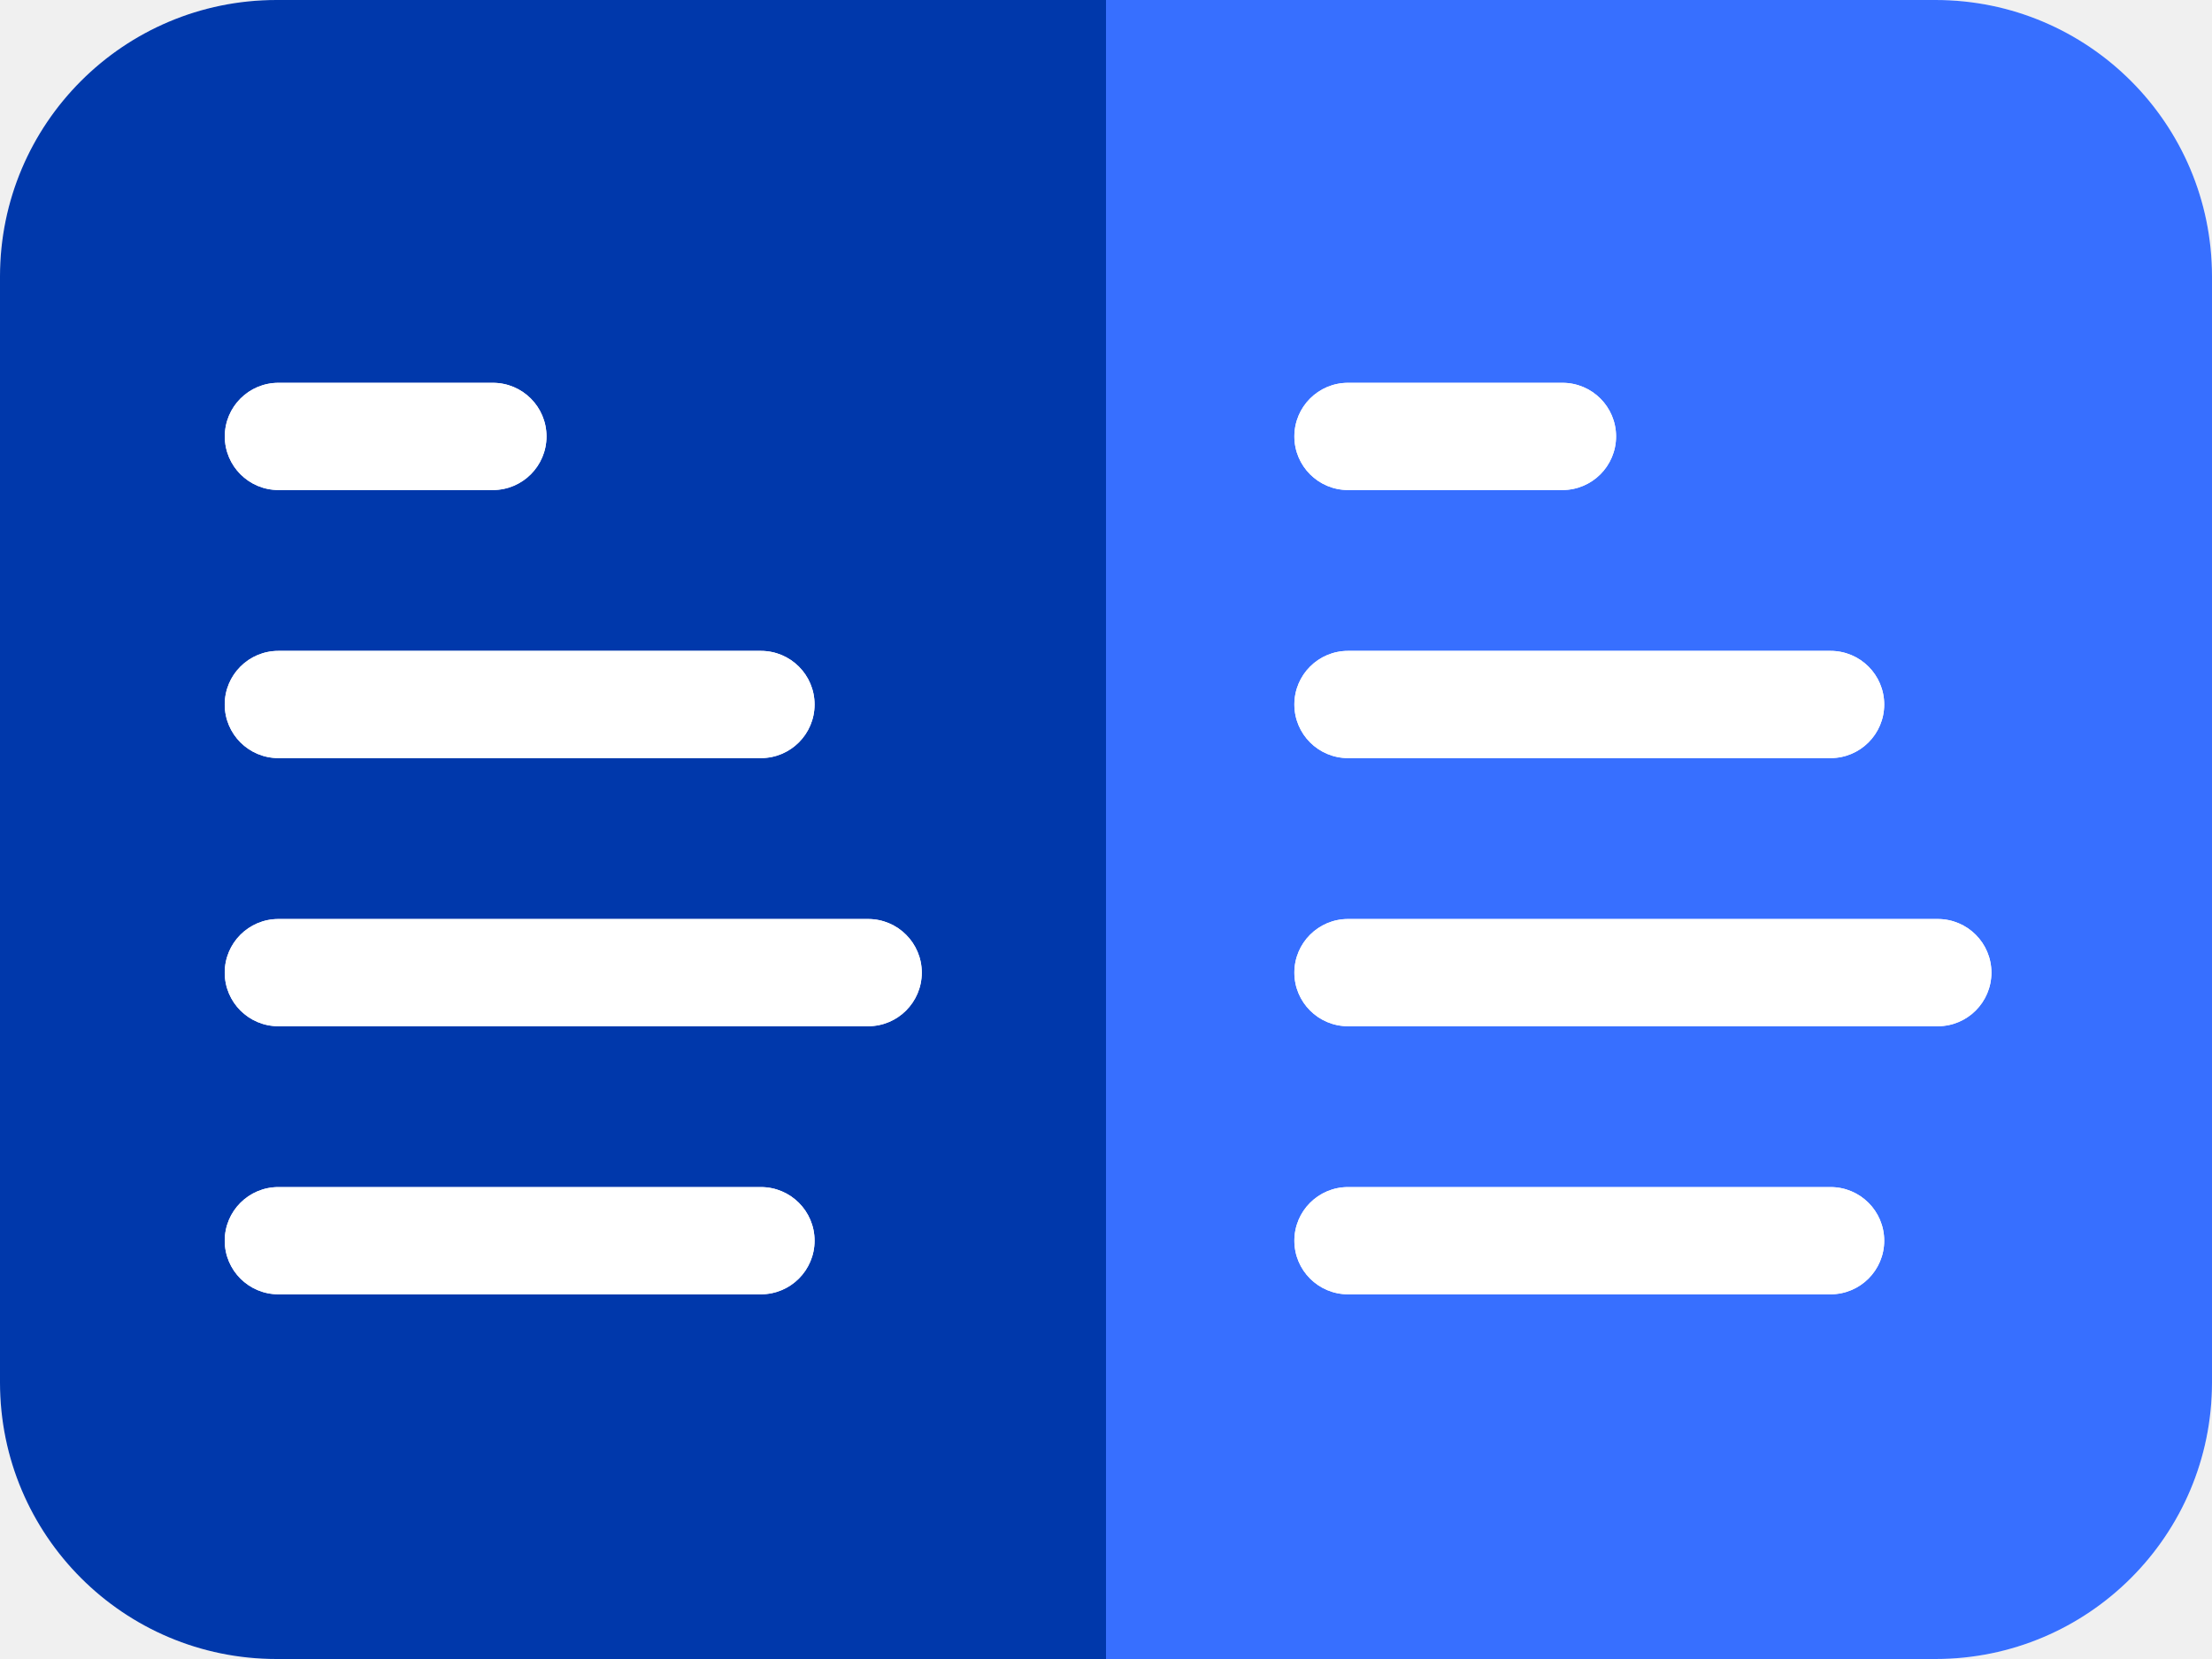
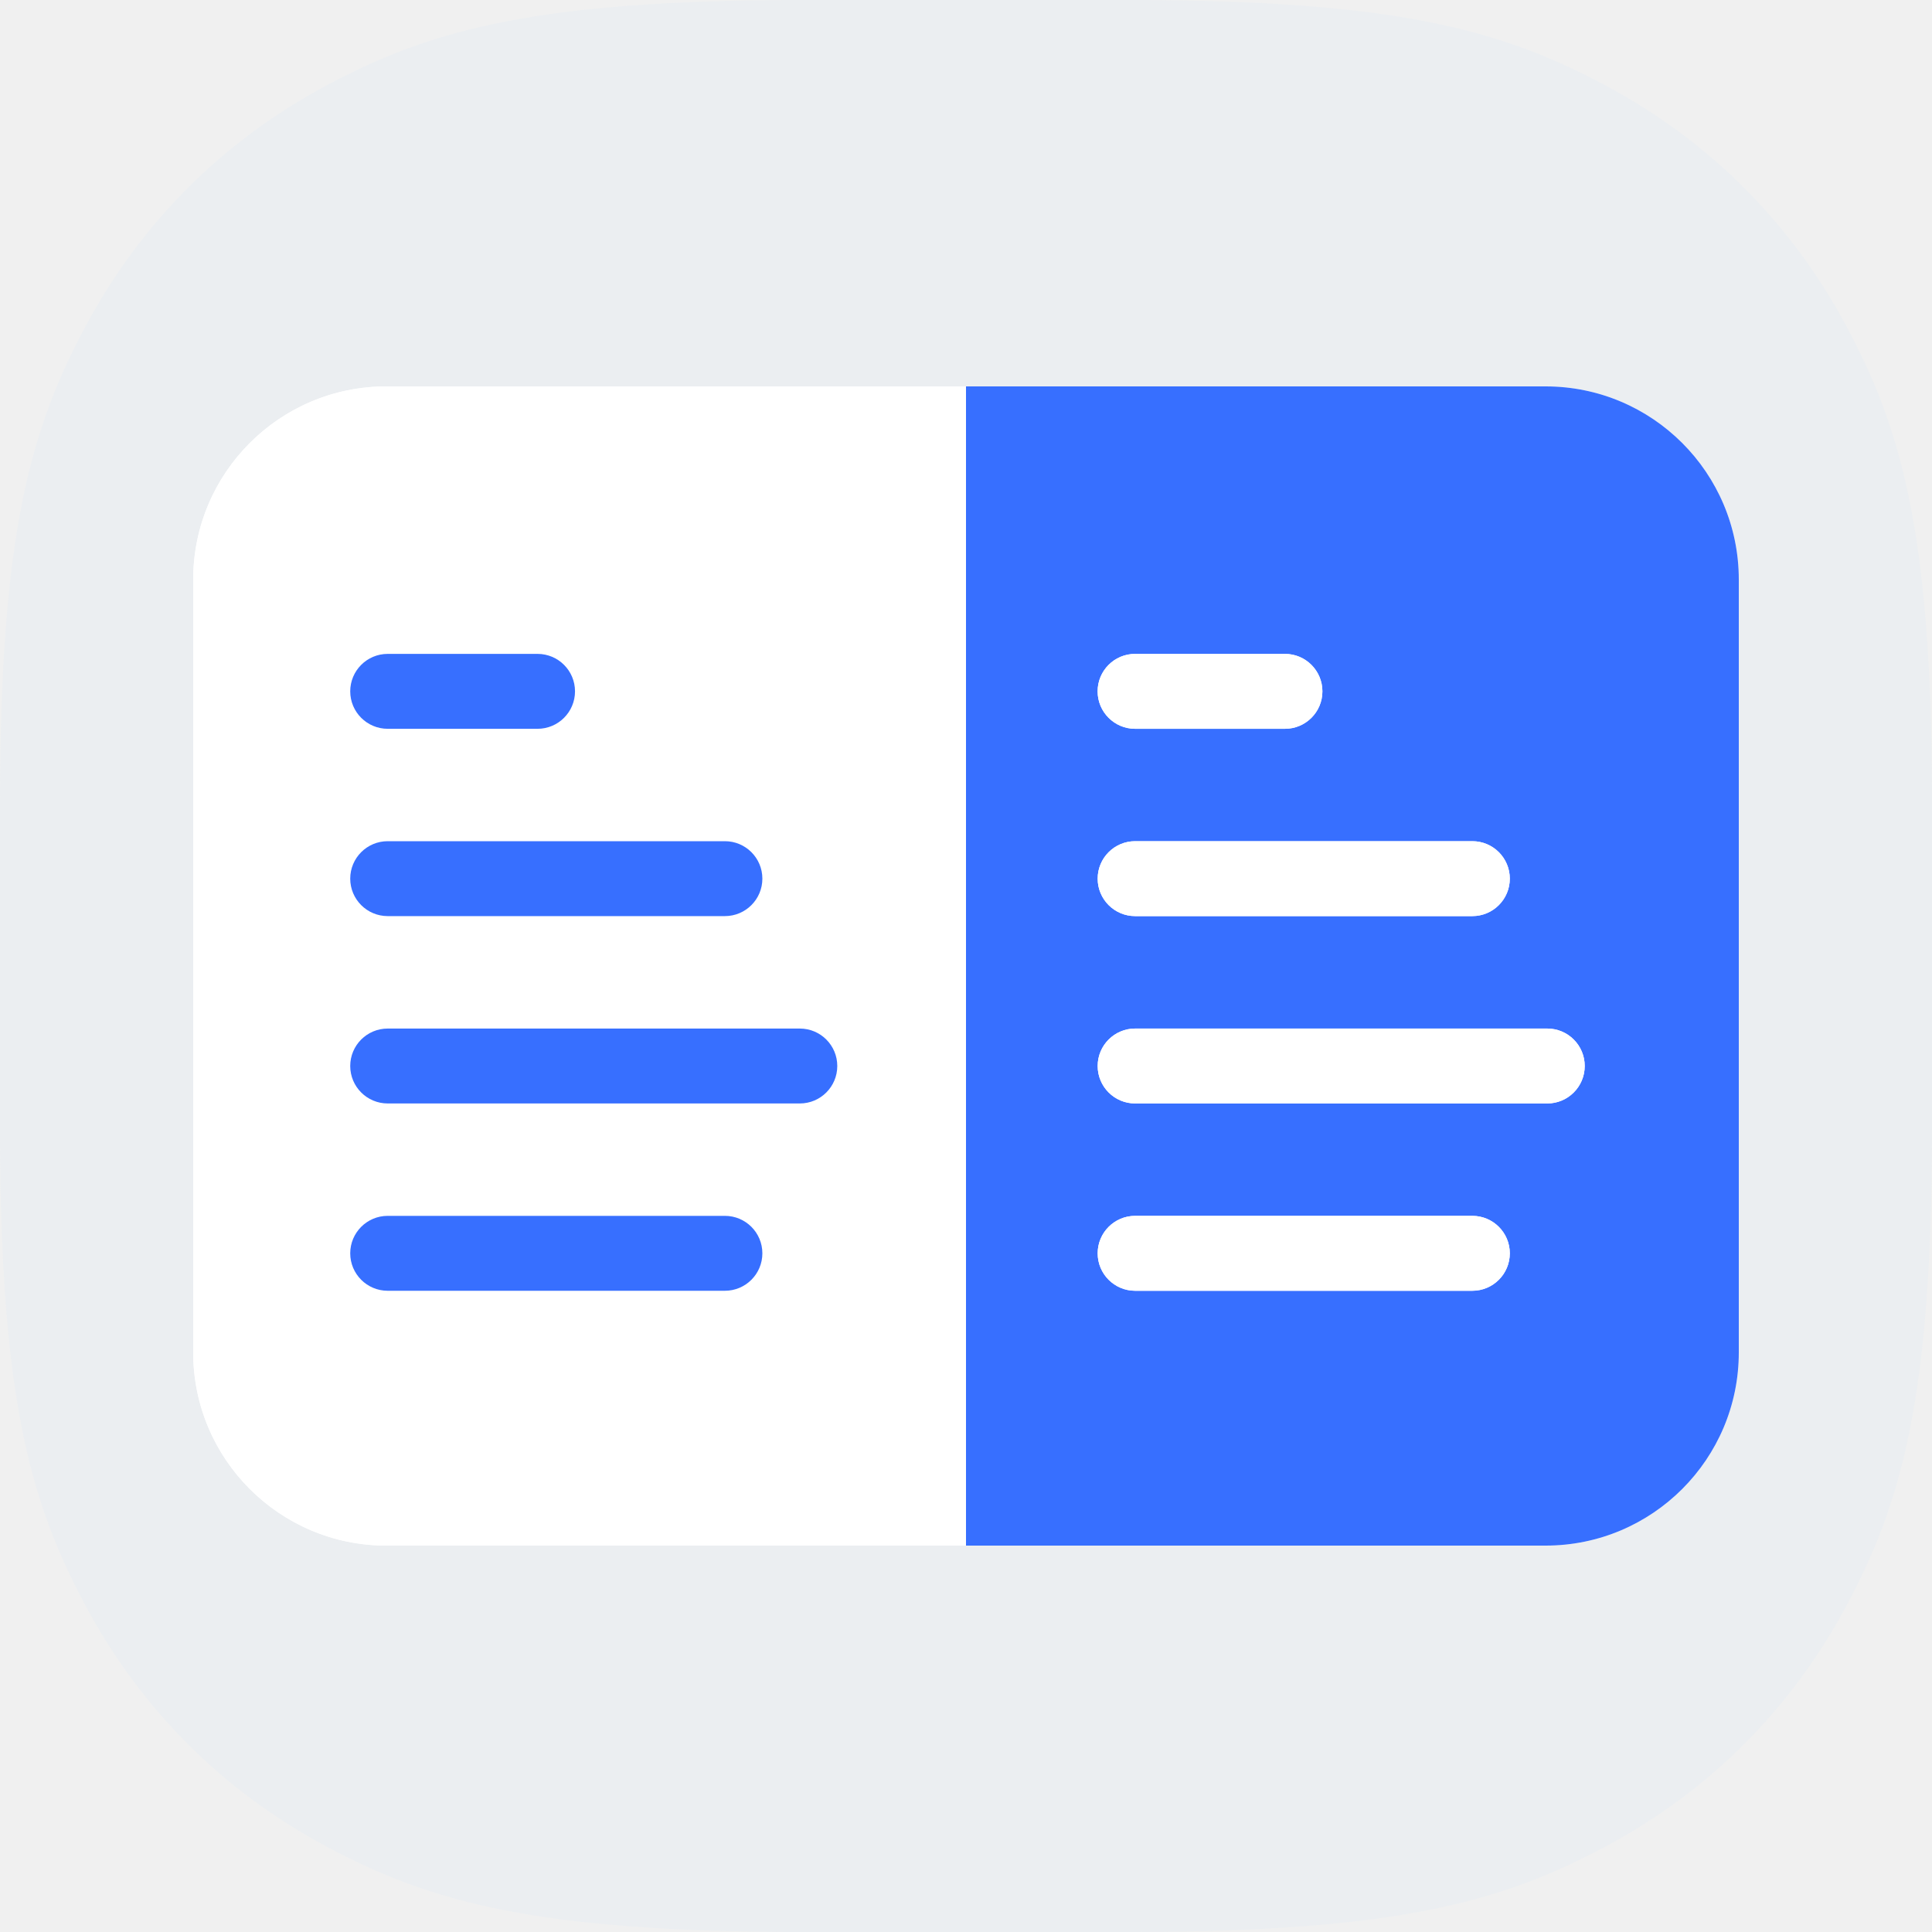
- <svg xmlns="http://www.w3.org/2000/svg" width="32" height="24" viewBox="0 0 32 24" fill="none">
-   <rect width="31.648" height="24" rx="4" fill="white" />
-   <rect width="31.648" height="24" rx="4" fill="#0038AB" />
-   <path d="M16 0H28C30.209 0 32 1.791 32 4V20C32 22.209 30.209 24 28 24H16V0Z" fill="white" />
-   <path d="M16 0H28C30.209 0 32 1.791 32 4V20C32 22.209 30.209 24 28 24H16V0Z" fill="#376FFF" />
-   <rect x="18.725" y="13.295" width="10.084" height="1.551" rx="0.776" fill="white" />
-   <rect x="18.725" y="13.295" width="10.084" height="1.551" rx="0.776" fill="white" />
-   <rect x="18.725" y="9.416" width="8.533" height="1.551" rx="0.776" fill="white" />
-   <rect x="18.725" y="9.416" width="8.533" height="1.551" rx="0.776" fill="white" />
-   <rect x="18.725" y="5.538" width="4.654" height="1.551" rx="0.776" fill="white" />
-   <rect x="18.725" y="5.538" width="4.654" height="1.551" rx="0.776" fill="white" />
-   <rect x="18.725" y="17.173" width="8.533" height="1.551" rx="0.776" fill="white" />
-   <rect x="18.725" y="17.173" width="8.533" height="1.551" rx="0.776" fill="white" />
-   <rect x="3.251" y="13.295" width="10.084" height="1.551" rx="0.776" fill="white" />
-   <rect x="3.251" y="13.295" width="10.084" height="1.551" rx="0.776" fill="white" />
-   <rect x="3.251" y="9.416" width="8.533" height="1.551" rx="0.776" fill="white" />
-   <rect x="3.251" y="9.416" width="8.533" height="1.551" rx="0.776" fill="white" />
-   <rect x="3.252" y="5.538" width="4.654" height="1.551" rx="0.776" fill="white" />
-   <rect x="3.252" y="5.538" width="4.654" height="1.551" rx="0.776" fill="white" />
-   <rect x="3.251" y="17.173" width="8.533" height="1.551" rx="0.776" fill="white" />
-   <rect x="3.251" y="17.173" width="8.533" height="1.551" rx="0.776" fill="white" />
+ <svg xmlns="http://www.w3.org/2000/svg" width="40" height="40" viewBox="0 0 40 40" fill="none">
+   <path fill-rule="evenodd" clip-rule="evenodd" d="M16.442 0H23.346C28.884 0 31.081 0.614 33.235 1.766C35.39 2.919 37.081 4.61 38.234 6.765L38.321 6.931C39.403 9.007 39.985 11.2 40 16.442V23.346C40 28.884 39.386 31.081 38.234 33.235C37.081 35.39 35.39 37.081 33.235 38.234L33.069 38.321C30.993 39.403 28.8 39.985 23.558 40H16.654C11.117 40 8.92 39.386 6.765 38.234C4.61 37.081 2.919 35.39 1.766 33.235L1.679 33.069C0.597 30.993 0.015 28.8 0 23.558V16.654C0 11.117 0.614 8.92 1.766 6.765C2.919 4.61 4.61 2.919 6.765 1.766L6.931 1.679C9.007 0.597 11.2 0.015 16.442 0Z" fill="#EBEEF1" />
+   <rect x="4" y="8" width="31.648" height="24" rx="4" fill="white" />
+   <rect x="4" y="8" width="31.648" height="24" rx="4" fill="white" />
+   <path d="M20 8H32C34.209 8 36 9.791 36 12V28C36 30.209 34.209 32 32 32H20V8Z" fill="white" />
+   <path d="M20 8H32C34.209 8 36 9.791 36 12V28C36 30.209 34.209 32 32 32H20V8Z" fill="#376FFF" />
+   <rect x="22.726" y="21.295" width="10.084" height="1.551" rx="0.776" fill="white" />
+   <rect x="22.726" y="21.295" width="10.084" height="1.551" rx="0.776" fill="white" />
+   <rect x="22.726" y="17.416" width="8.533" height="1.551" rx="0.776" fill="white" />
+   <rect x="22.726" y="17.416" width="8.533" height="1.551" rx="0.776" fill="white" />
+   <rect x="22.725" y="13.538" width="4.654" height="1.551" rx="0.776" fill="white" />
+   <rect x="22.725" y="13.538" width="4.654" height="1.551" rx="0.776" fill="white" />
+   <rect x="22.726" y="25.173" width="8.533" height="1.551" rx="0.776" fill="white" />
+   <rect x="22.726" y="25.173" width="8.533" height="1.551" rx="0.776" fill="white" />
+   <rect x="7.251" y="21.295" width="10.084" height="1.551" rx="0.776" fill="white" />
+   <rect x="7.251" y="21.295" width="10.084" height="1.551" rx="0.776" fill="#376FFF" />
+   <rect x="7.251" y="17.416" width="8.533" height="1.551" rx="0.776" fill="white" />
+   <rect x="7.251" y="17.416" width="8.533" height="1.551" rx="0.776" fill="#376FFF" />
+   <rect x="7.251" y="13.538" width="4.654" height="1.551" rx="0.776" fill="white" />
+   <rect x="7.251" y="13.538" width="4.654" height="1.551" rx="0.776" fill="#376FFF" />
+   <rect x="7.251" y="25.173" width="8.533" height="1.551" rx="0.776" fill="white" />
+   <rect x="7.251" y="25.173" width="8.533" height="1.551" rx="0.776" fill="#376FFF" />
</svg>
